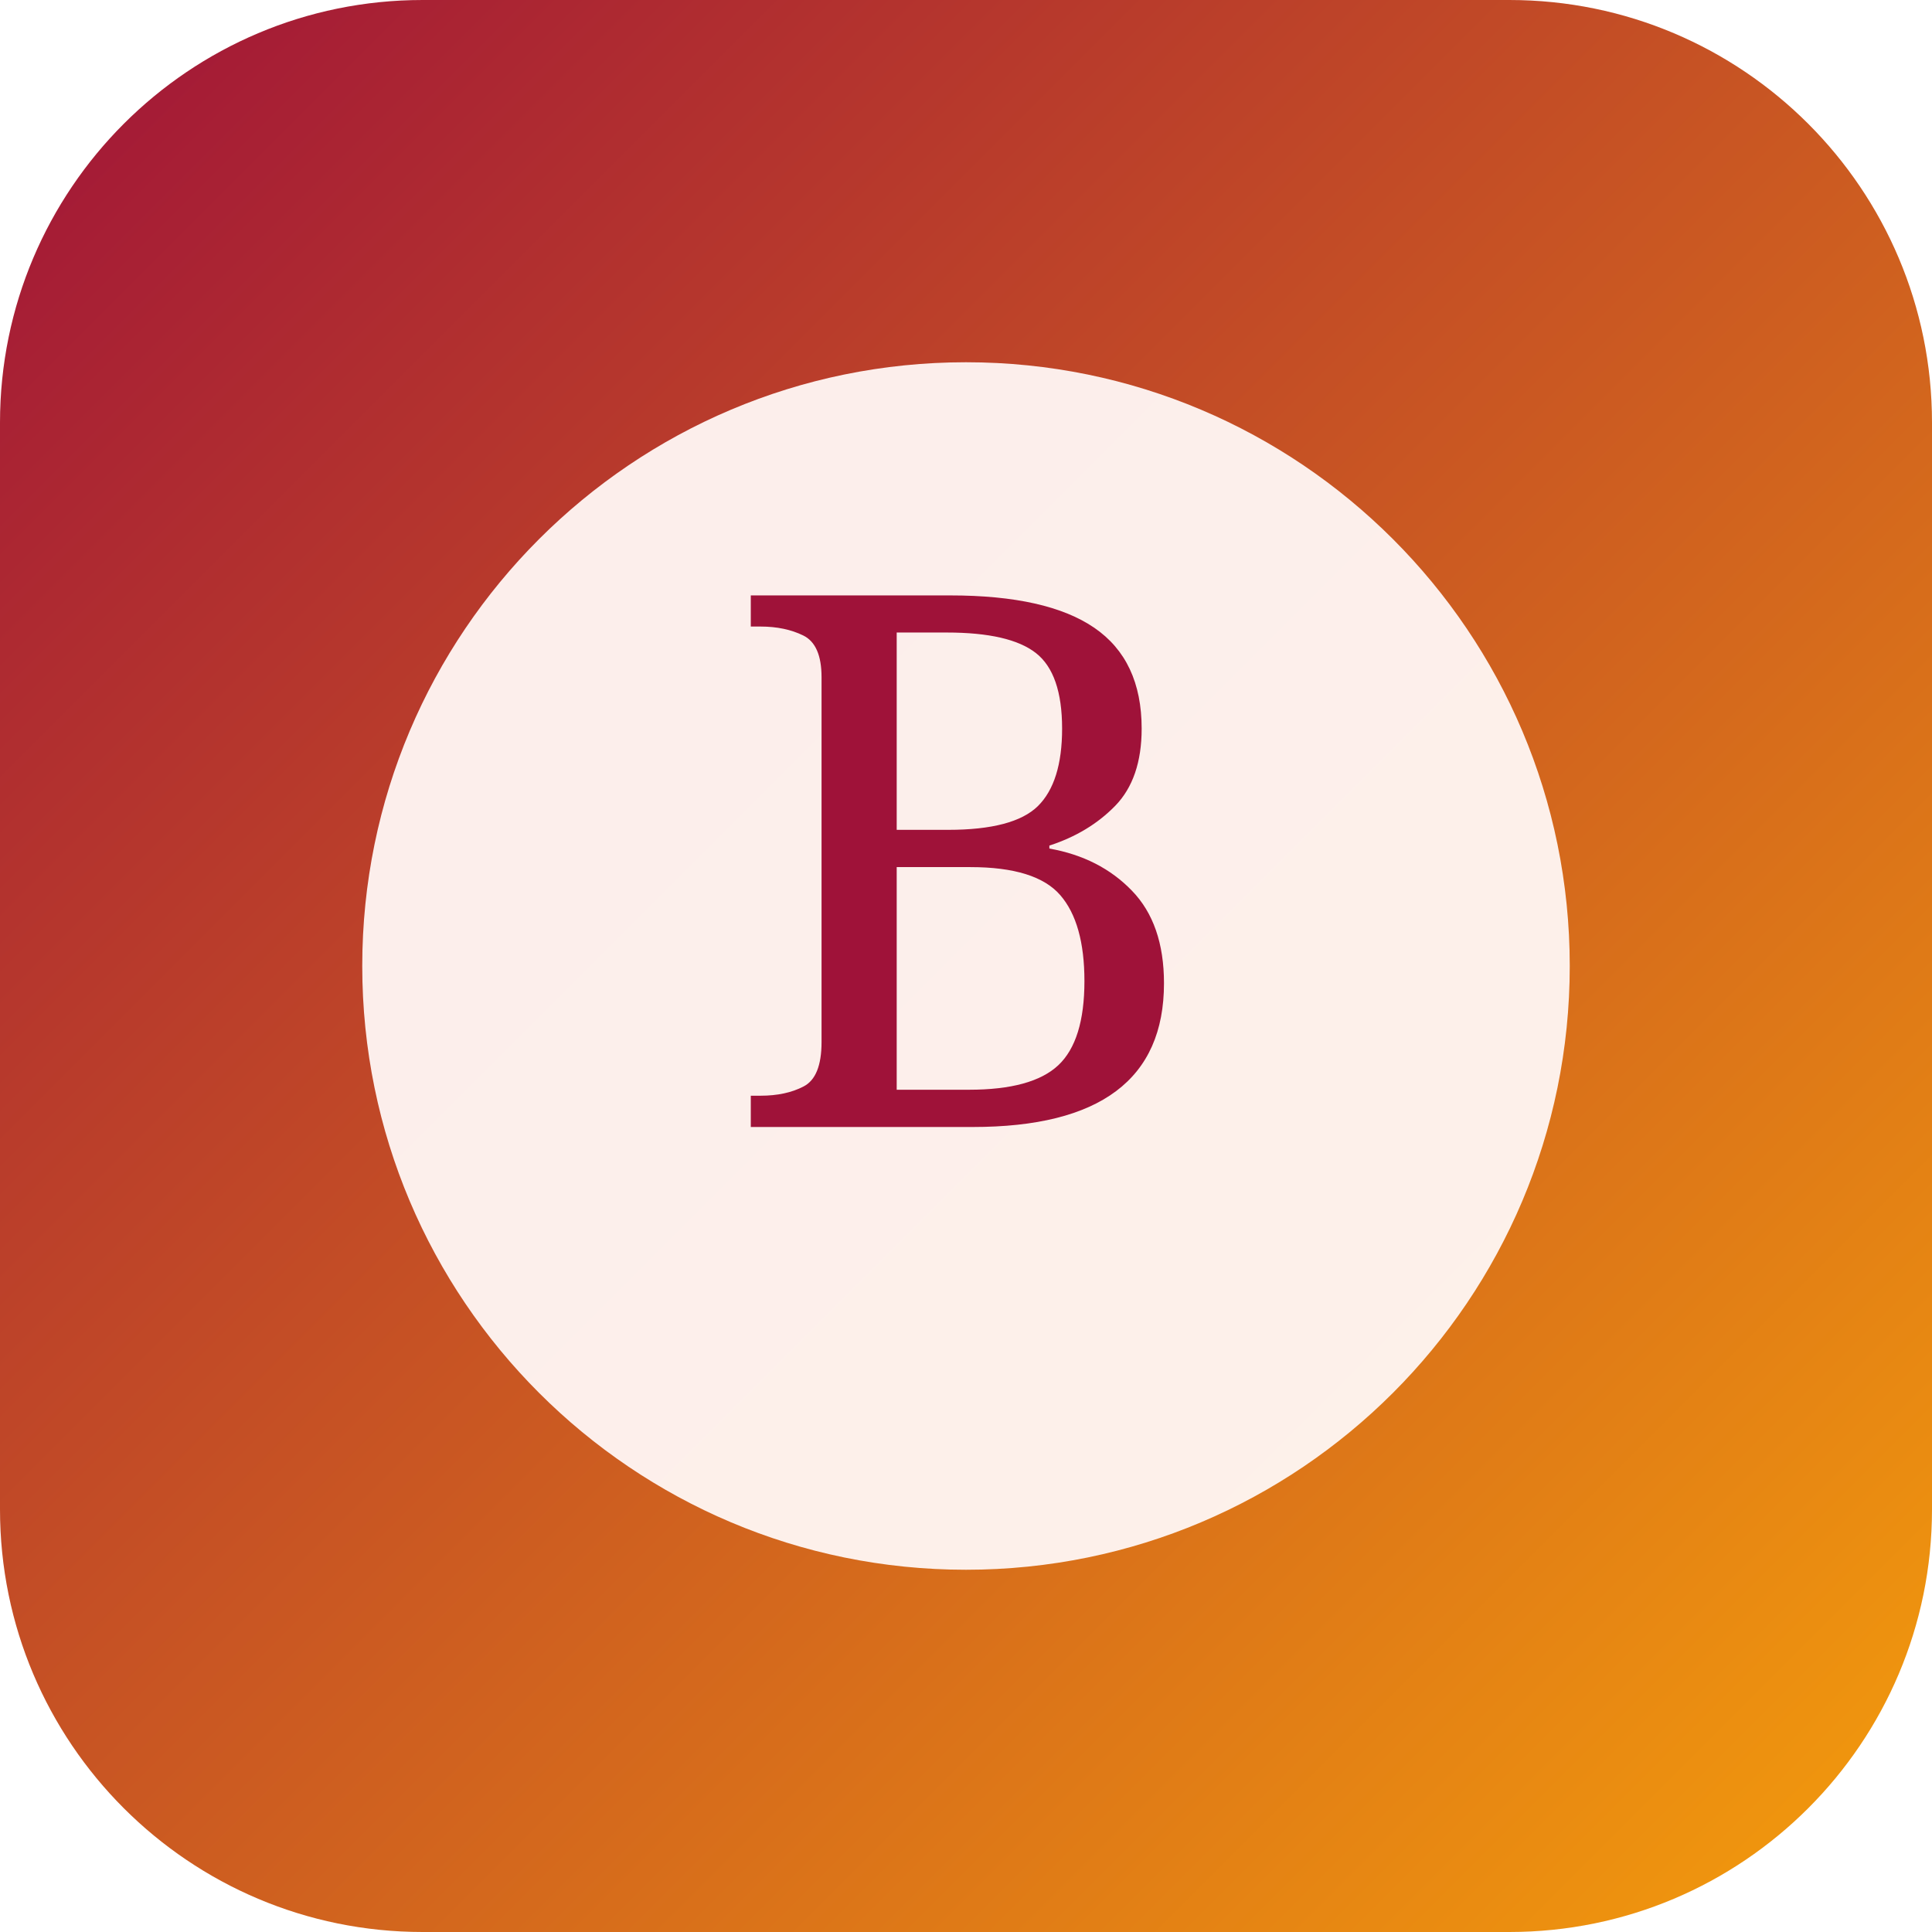
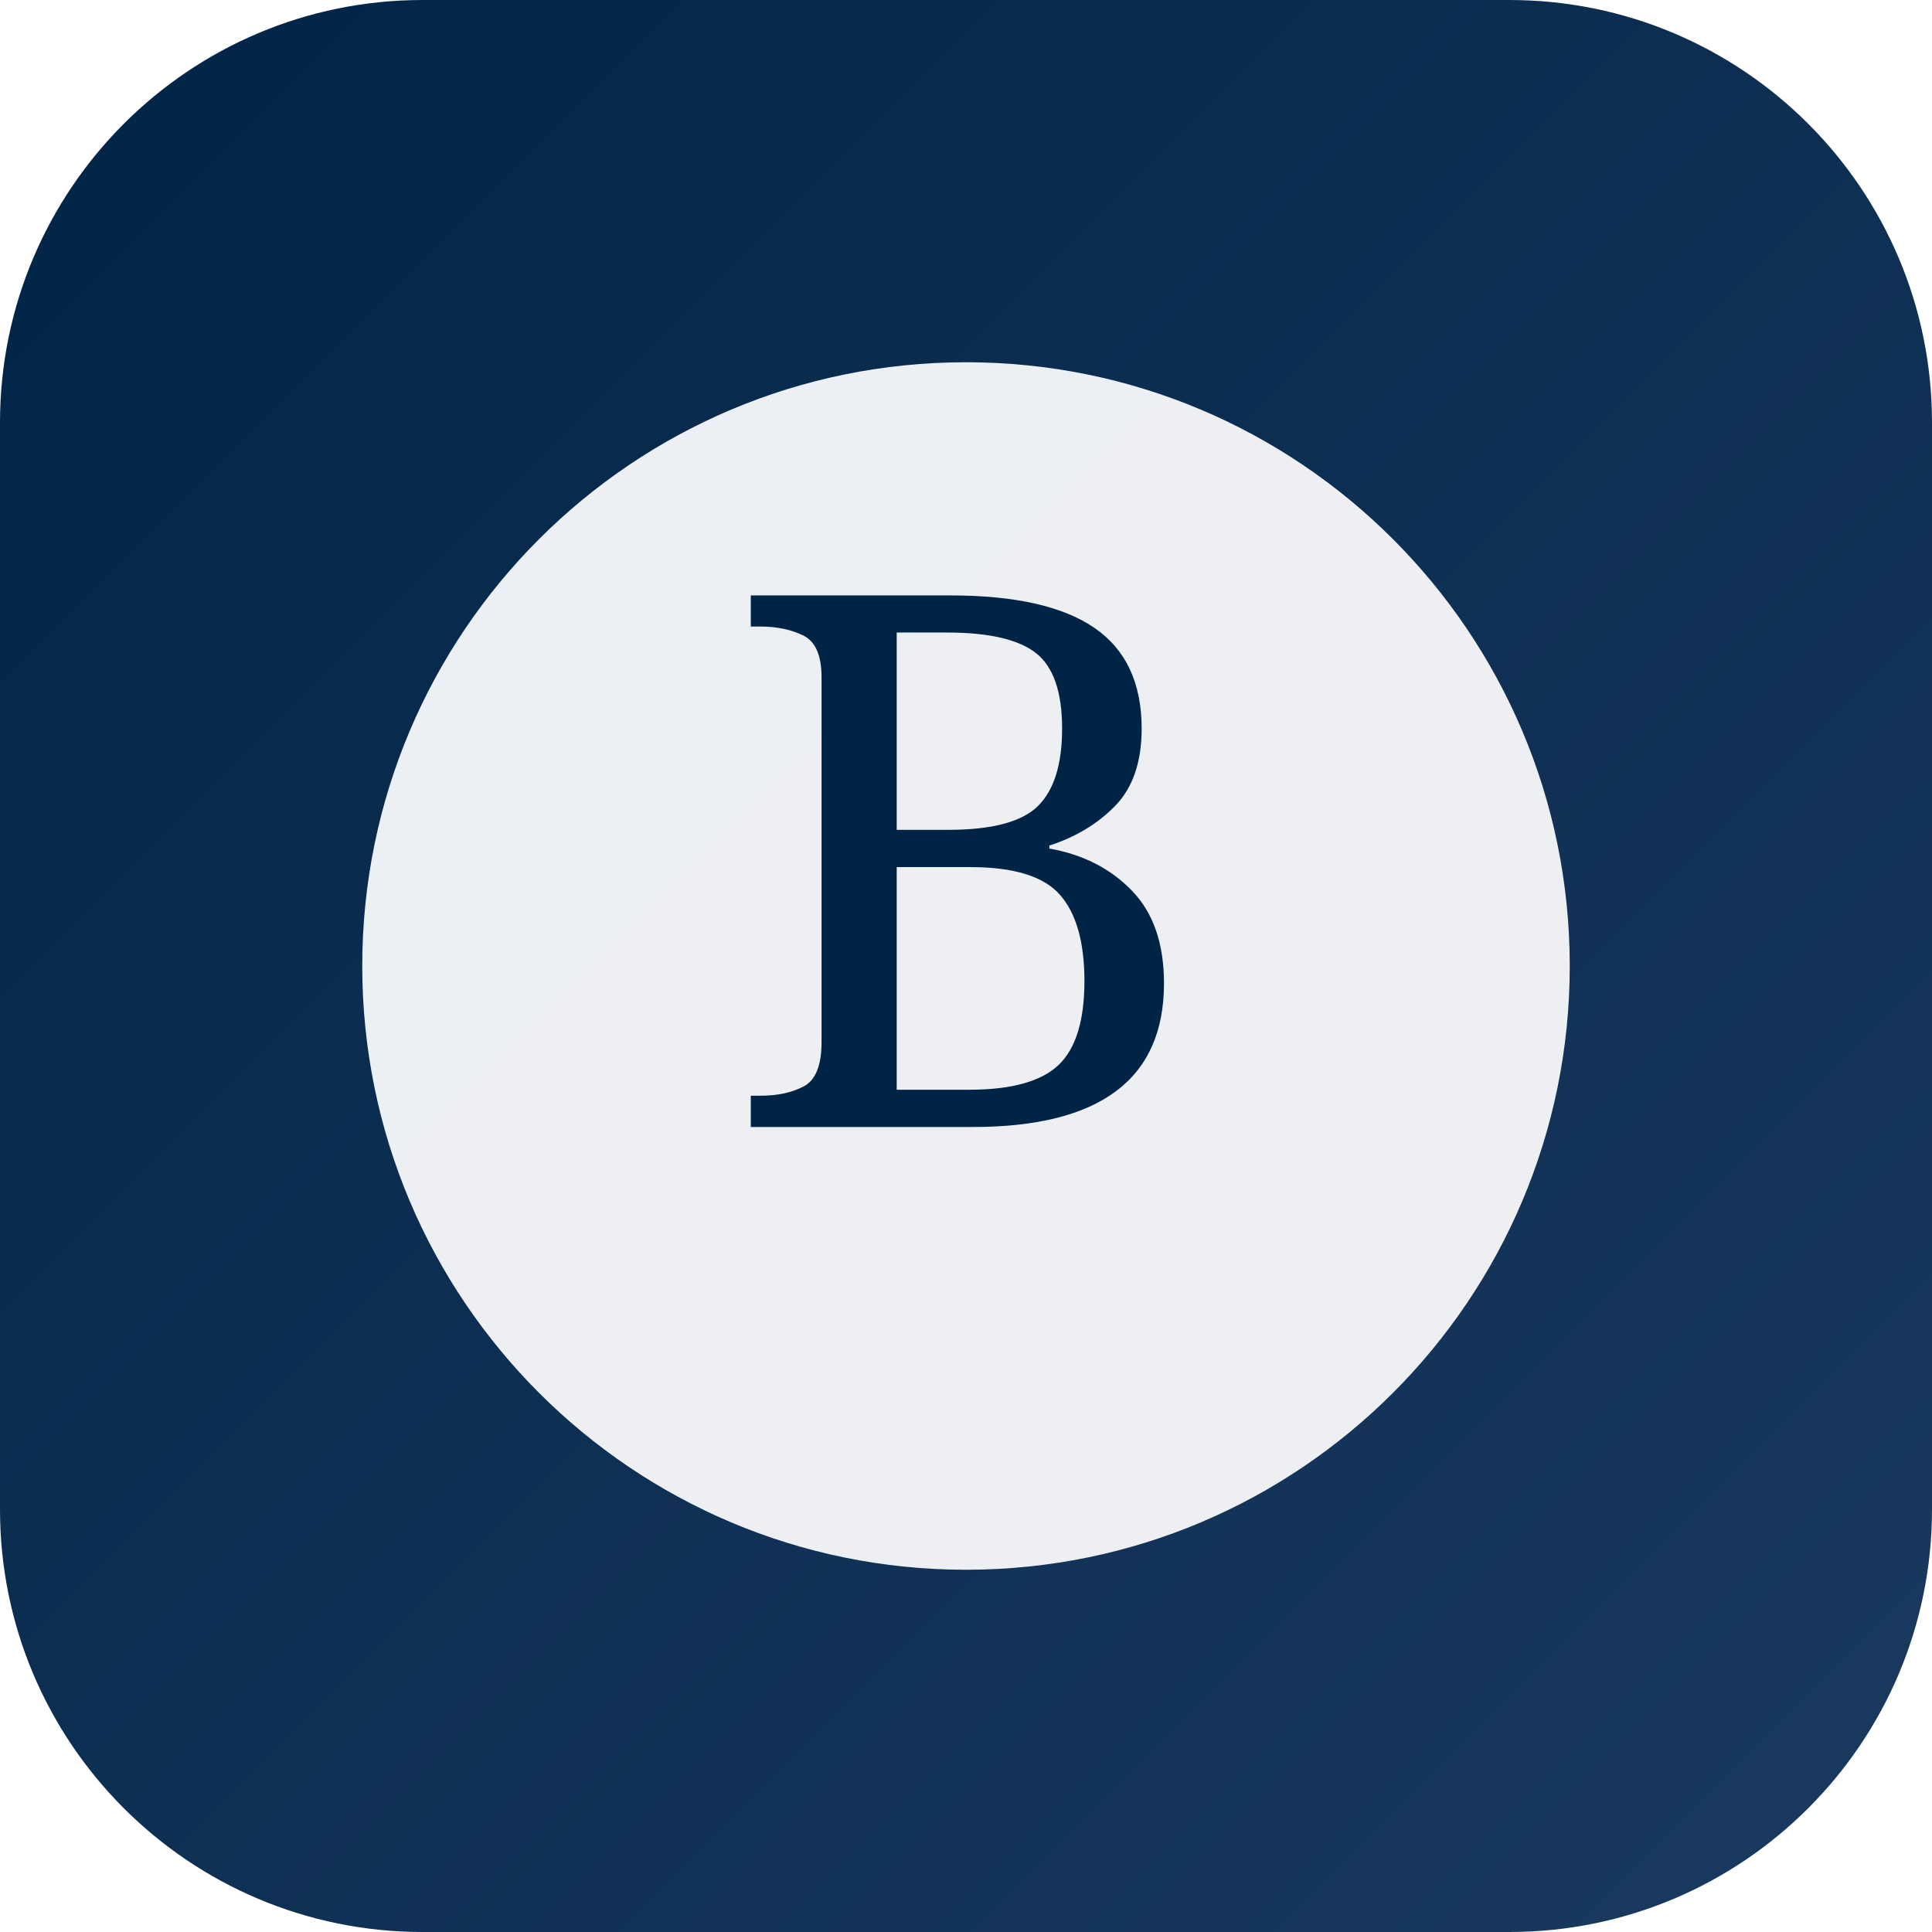
<svg xmlns="http://www.w3.org/2000/svg" viewBox="0 0 192 192" role="img" aria-label="Benkyo icon">
  <defs>
    <linearGradient id="bg" x1="0" x2="1" y1="0" y2="1">
-       <stop offset="0%" stop-color="#9f1239" />
-       <stop offset="100%" stop-color="#f59e0b" />
+       <stop offset="0%" stop-color="#002446" />
+       <stop offset="100%" stop-color="#1a3a5f" />
    </linearGradient>
  </defs>
  <rect width="192" height="192" rx="42" fill="url(#bg)" />
-   <circle cx="96" cy="96" r="60" fill="#fff7f5" opacity="0.95" />
-   <text x="96" y="112" text-anchor="middle" font-size="74" font-family="Noto Serif JP, Georgia, serif" fill="#9f1239">
+   <circle cx="96" cy="96" r="60" fill="#f8f9fb" opacity="0.95" />
+   <text x="96" y="112" text-anchor="middle" font-size="74" font-family="Noto Serif JP, Georgia, serif" fill="#002446">
    B
  </text>
</svg>
